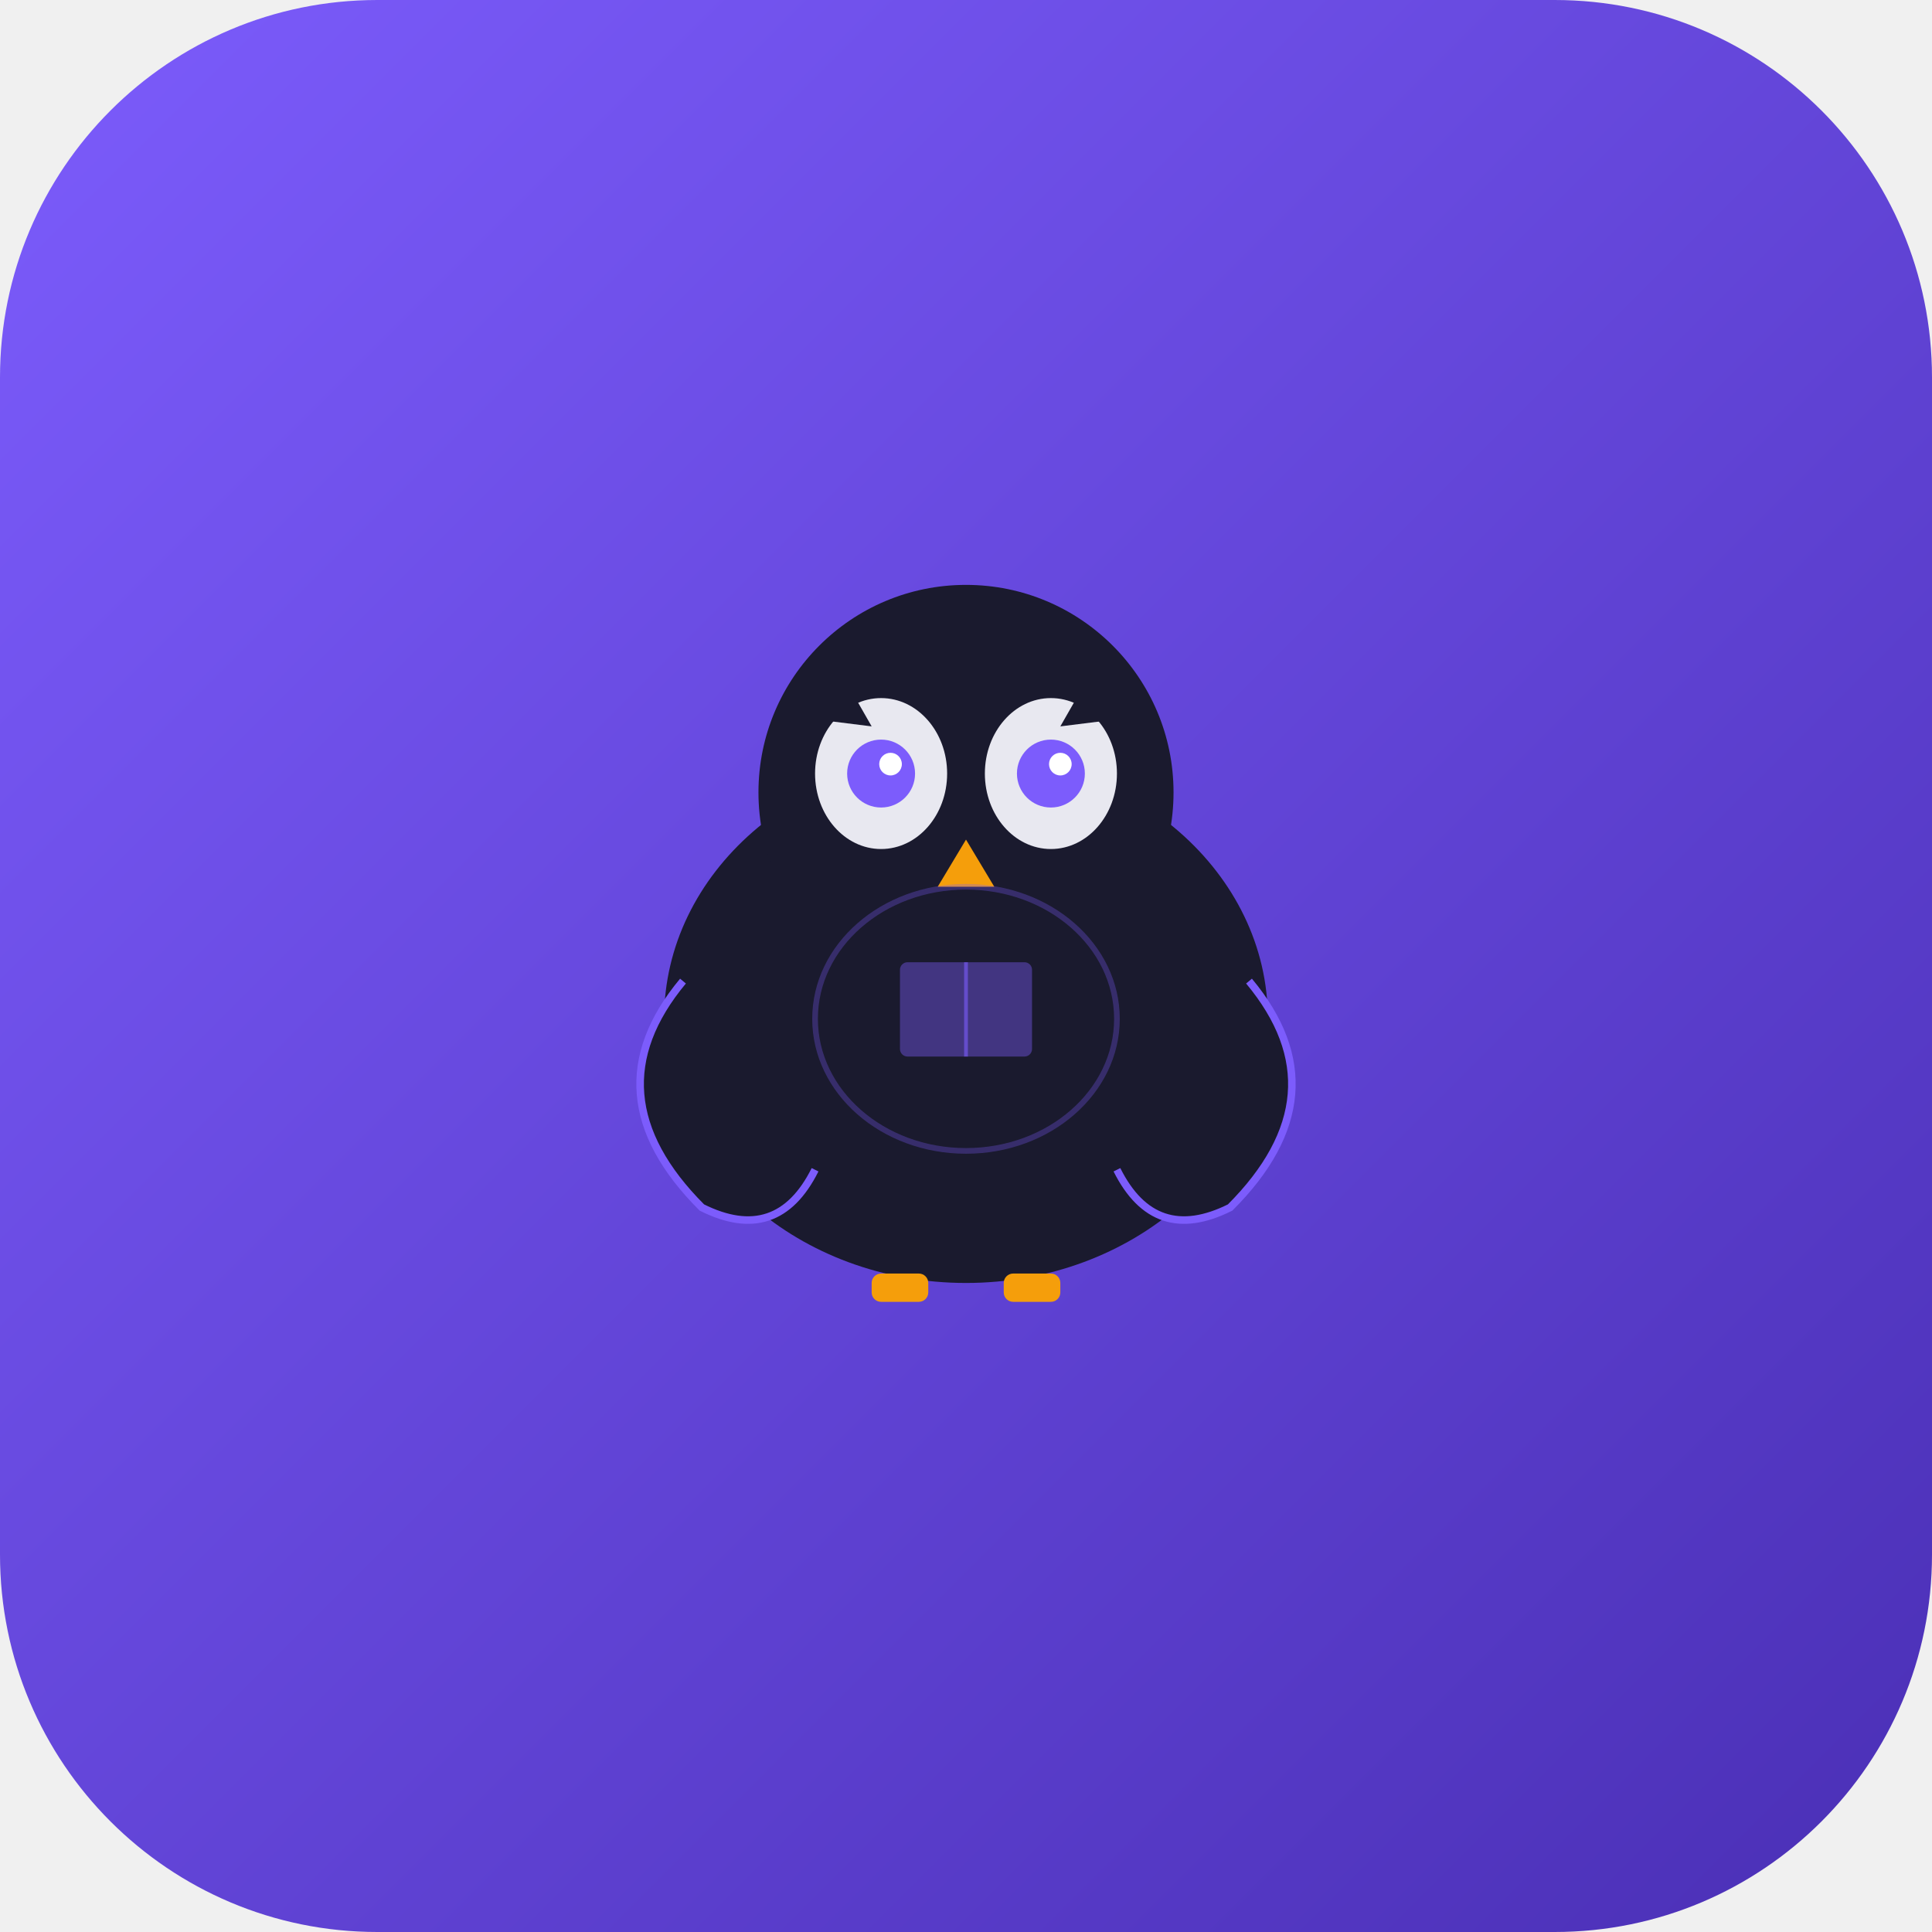
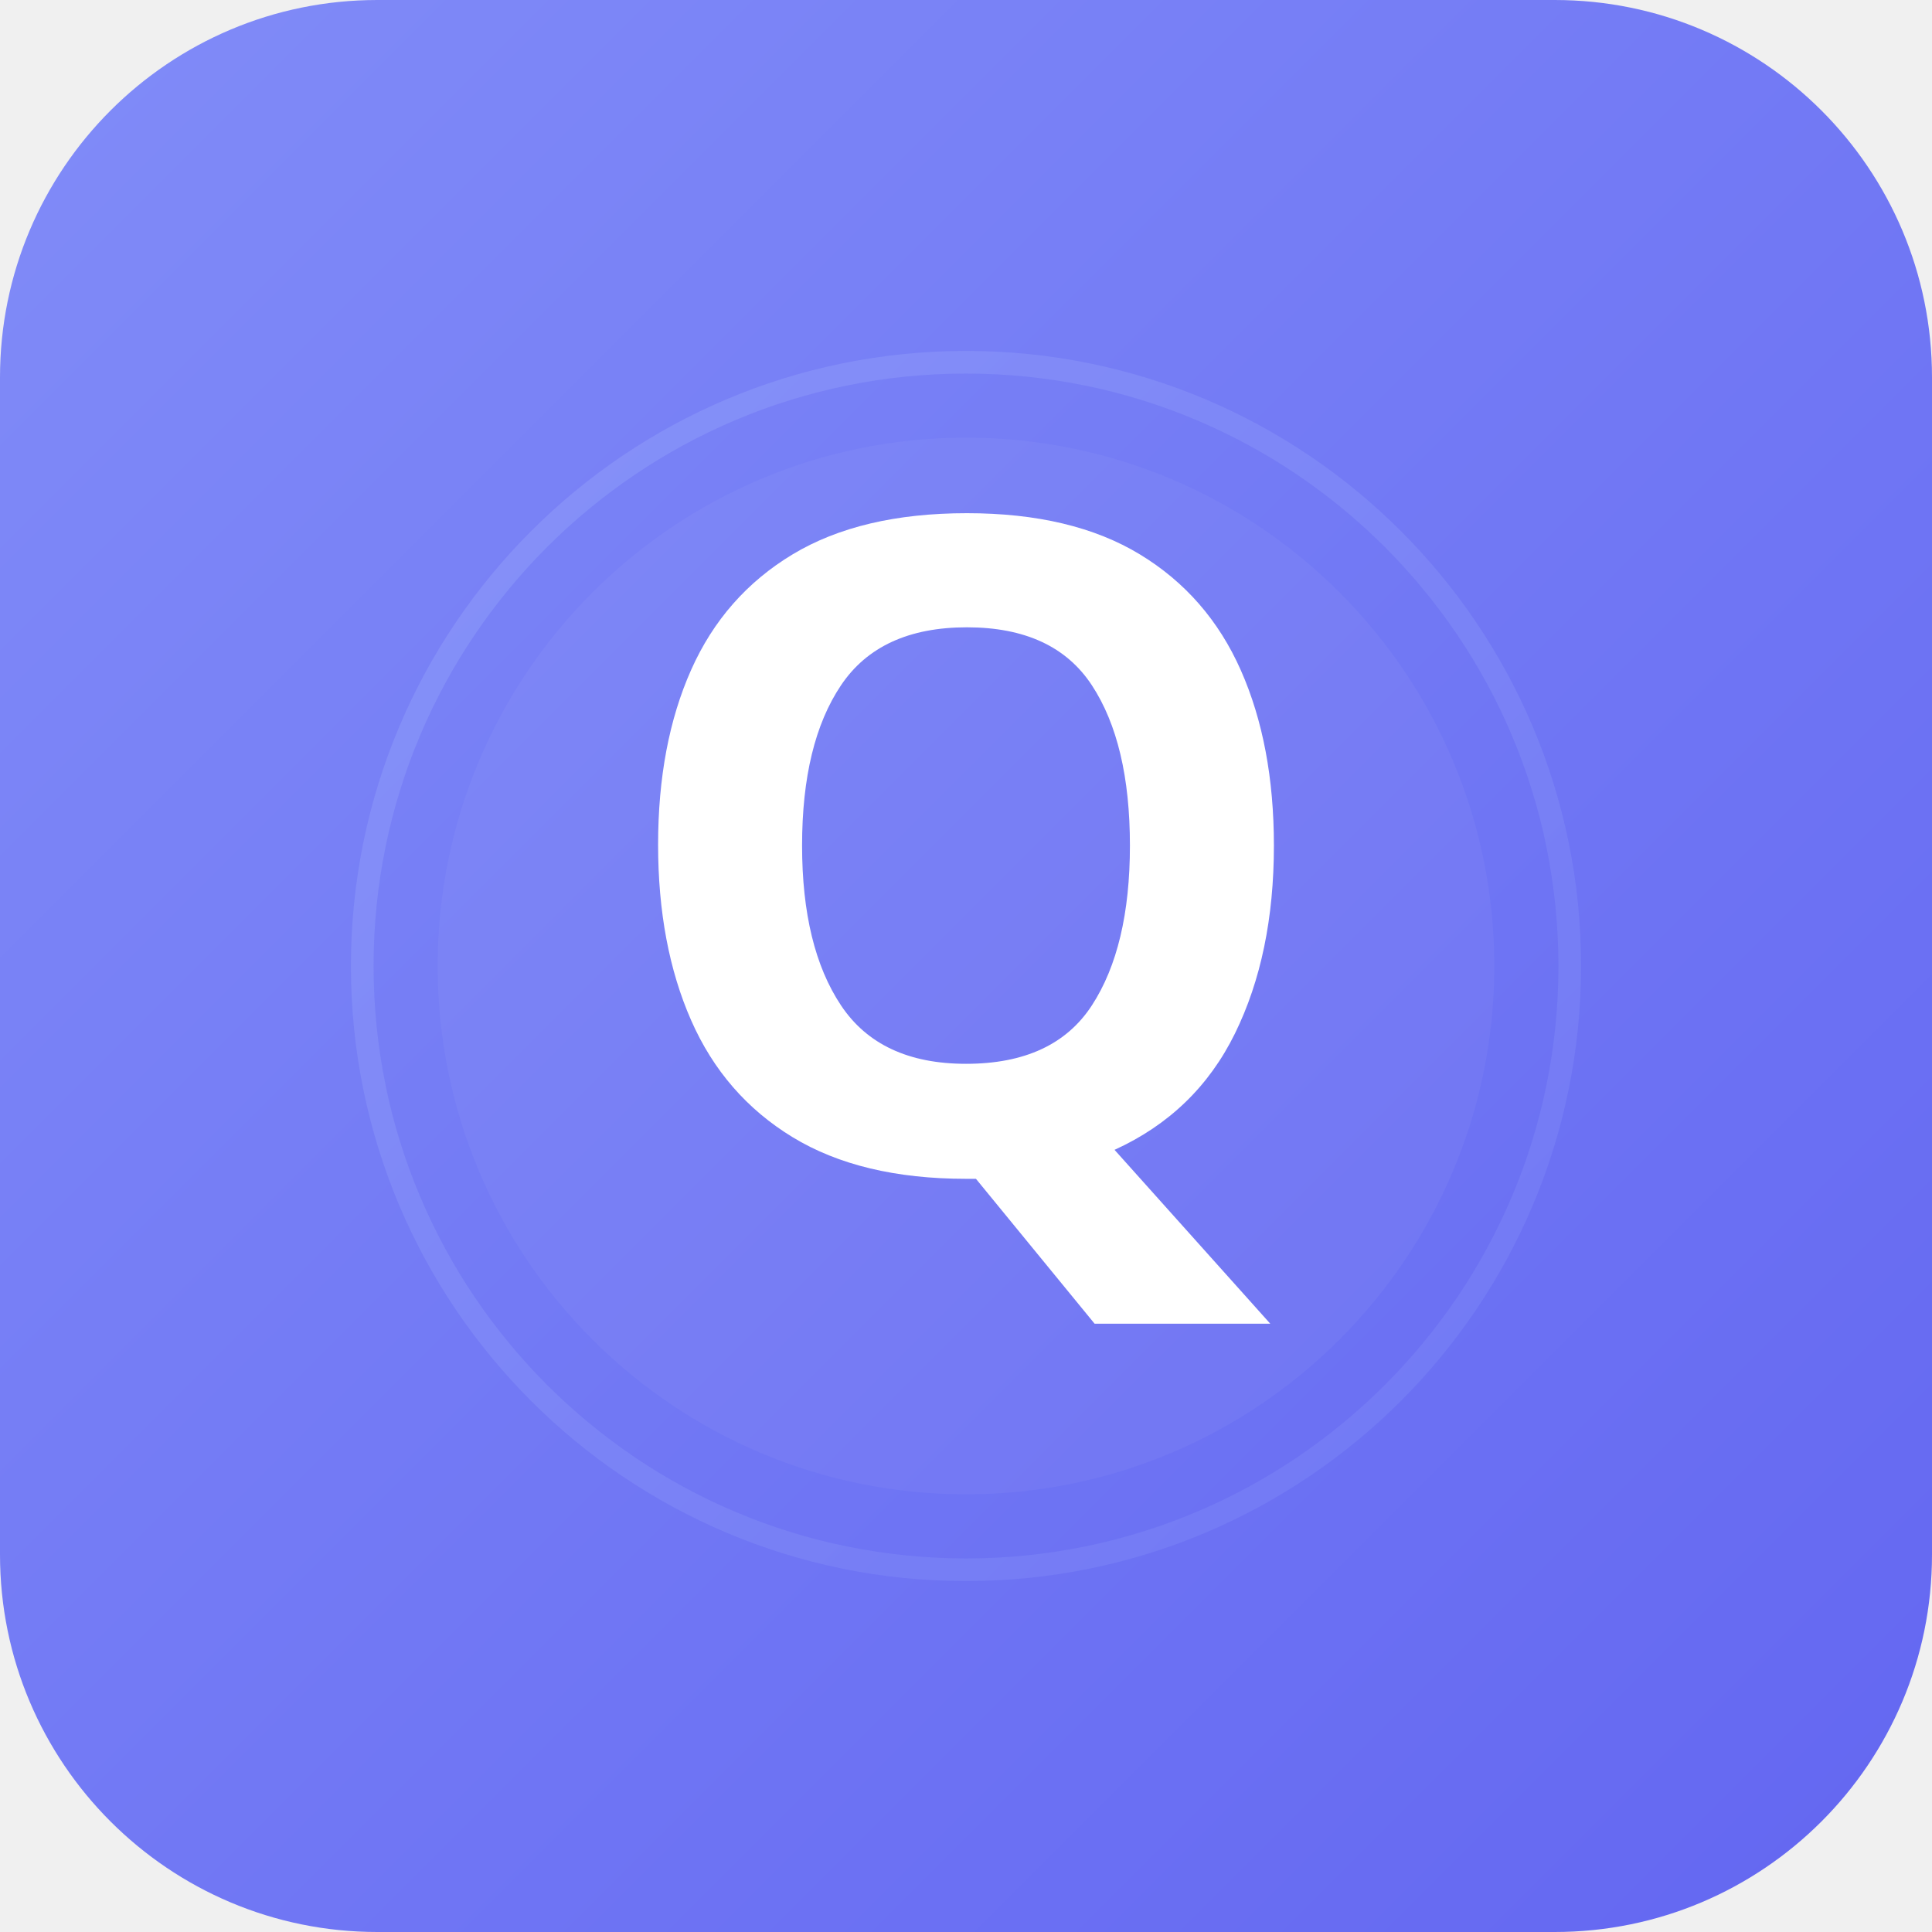
<svg xmlns="http://www.w3.org/2000/svg" viewBox="0 0 1024 1024">
  <defs>
-     <linearGradient id="bg" x1="0" y1="0" x2="1" y2="1">
-       <stop offset="0%" stop-color="#7c5cfc" />
-       <stop offset="100%" stop-color="#4a2fb5" />
+     <linearGradient id="g" x1="0" y1="0" x2="1" y2="1">
+       <stop offset="0%" stop-color="#818CF8" />
+       <stop offset="100%" stop-color="#6366F1" />
+     </linearGradient>
+     <linearGradient id="g2" x1="0" y1="0" x2="1" y2="1">
+       <stop offset="0%" stop-color="#a5b4fc" />
+       <stop offset="100%" stop-color="#818CF8" />
    </linearGradient>
  </defs>
-   <rect width="1024" height="1024" rx="200" fill="url(#bg)" />
-   <g transform="translate(512,480)">
-     <ellipse cx="0" cy="60" rx="160" ry="140" fill="#1a1a2e" />
-     <circle cx="0" cy="-60" r="110" fill="#1a1a2e" />
-     <ellipse cx="-45" cy="-70" rx="35" ry="40" fill="#e8e8f0" />
-     <ellipse cx="45" cy="-70" rx="35" ry="40" fill="#e8e8f0" />
-     <circle cx="-45" cy="-70" r="18" fill="#7c5cfc" />
-     <circle cx="45" cy="-70" r="18" fill="#7c5cfc" />
-     <circle cx="-40" cy="-75" r="6" fill="#fff" />
-     <circle cx="50" cy="-75" r="6" fill="#fff" />
-     <polygon points="0,-35 -15,-10 15,-10" fill="#f59e0b" />
-     <polygon points="-90,-100 -70,-130 -50,-95" fill="#1a1a2e" />
-     <polygon points="90,-100 70,-130 50,-95" fill="#1a1a2e" />
-     <path d="M-150,40 Q-200,100 -140,160 Q-100,180 -80,140" fill="#1a1a2e" stroke="#7c5cfc" stroke-width="4" />
-     <path d="M150,40 Q200,100 140,160 Q100,180 80,140" fill="#1a1a2e" stroke="#7c5cfc" stroke-width="4" />
-     <rect x="-50" y="195" width="30" height="15" rx="5" fill="#f59e0b" />
-     <rect x="20" y="195" width="30" height="15" rx="5" fill="#f59e0b" />
-     <ellipse cx="0" cy="60" rx="80" ry="70" fill="none" stroke="#7c5cfc" stroke-width="3" opacity=".3" />
-     <rect x="-35" y="30" width="70" height="50" rx="4" fill="#7c5cfc" opacity=".4" />
-     <line x1="0" y1="30" x2="0" y2="80" stroke="#7c5cfc" stroke-width="2" opacity=".6" />
-   </g>
+   <rect width="1024" height="1024" rx="200" fill="url(#g)" />
+   <circle cx="512" cy="512" r="320" fill="none" stroke="url(#g2)" stroke-width="12" opacity=".3" />
+   <circle cx="512" cy="512" r="280" fill="rgba(255,255,255,.04)" />
+   <text x="512" y="620" font-size="480" font-weight="800" text-anchor="middle" fill="white" font-family="Outfit,Work Sans,sans-serif">Q</text>
</svg>
